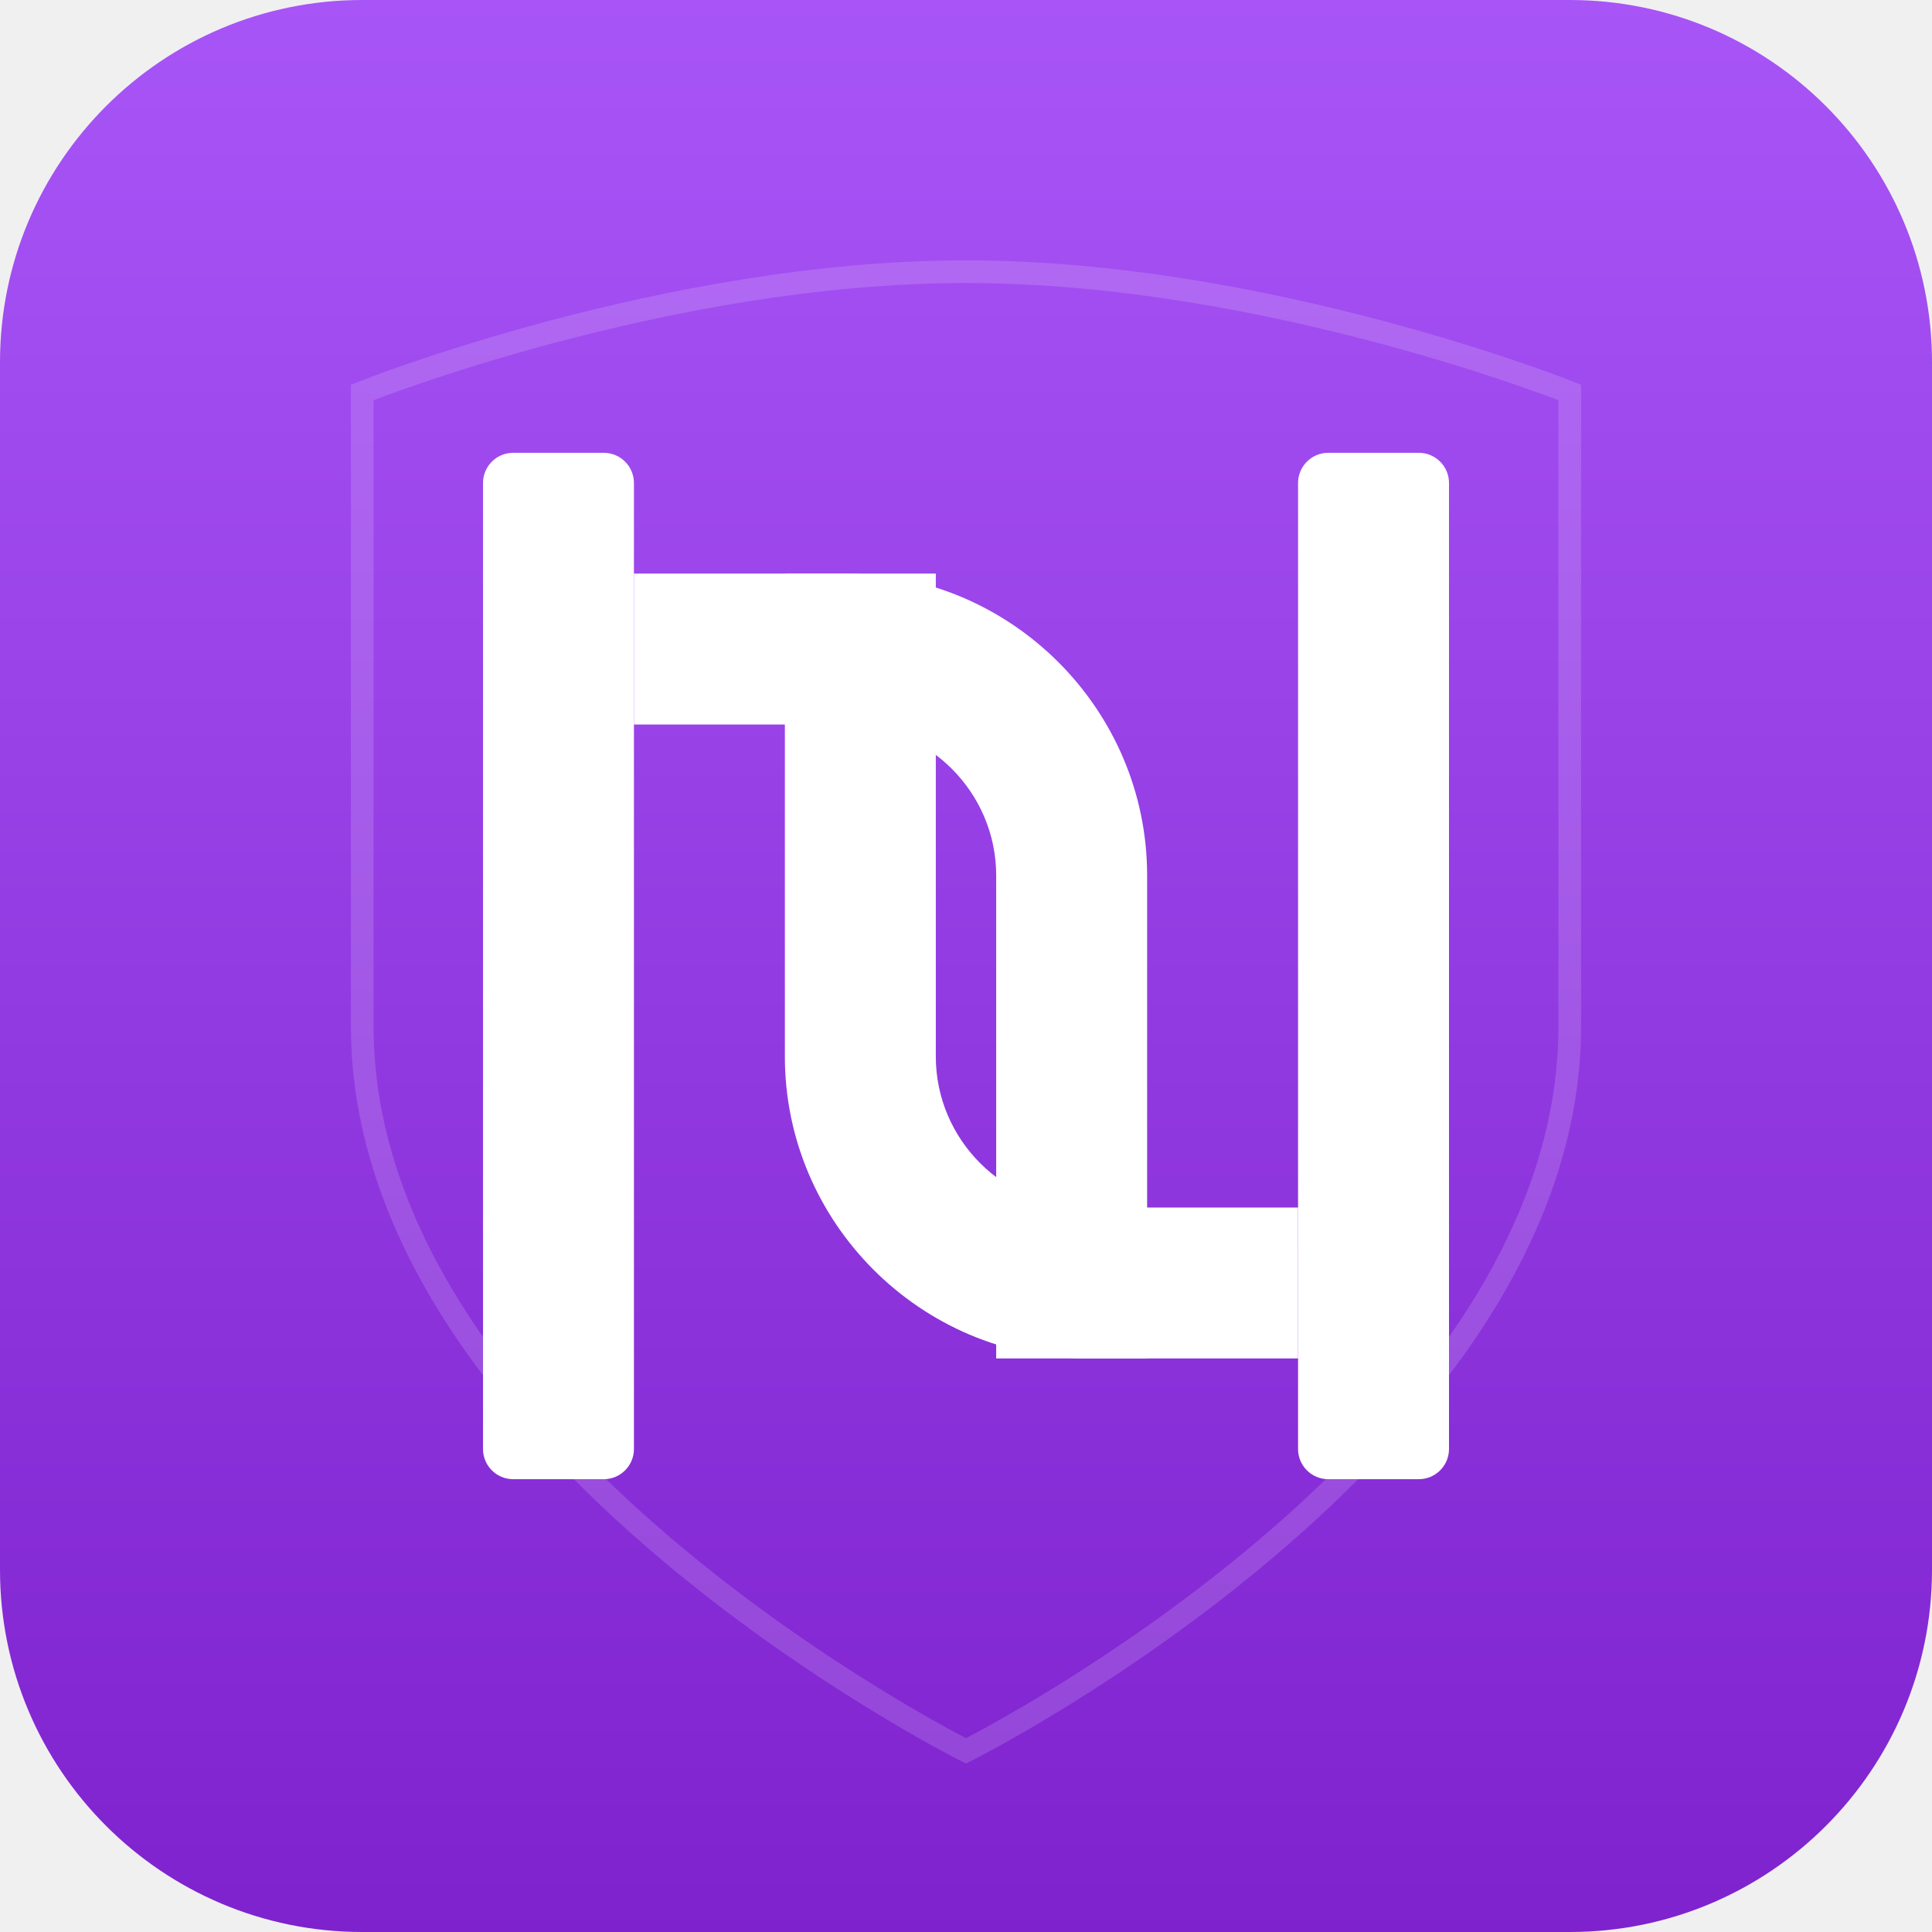
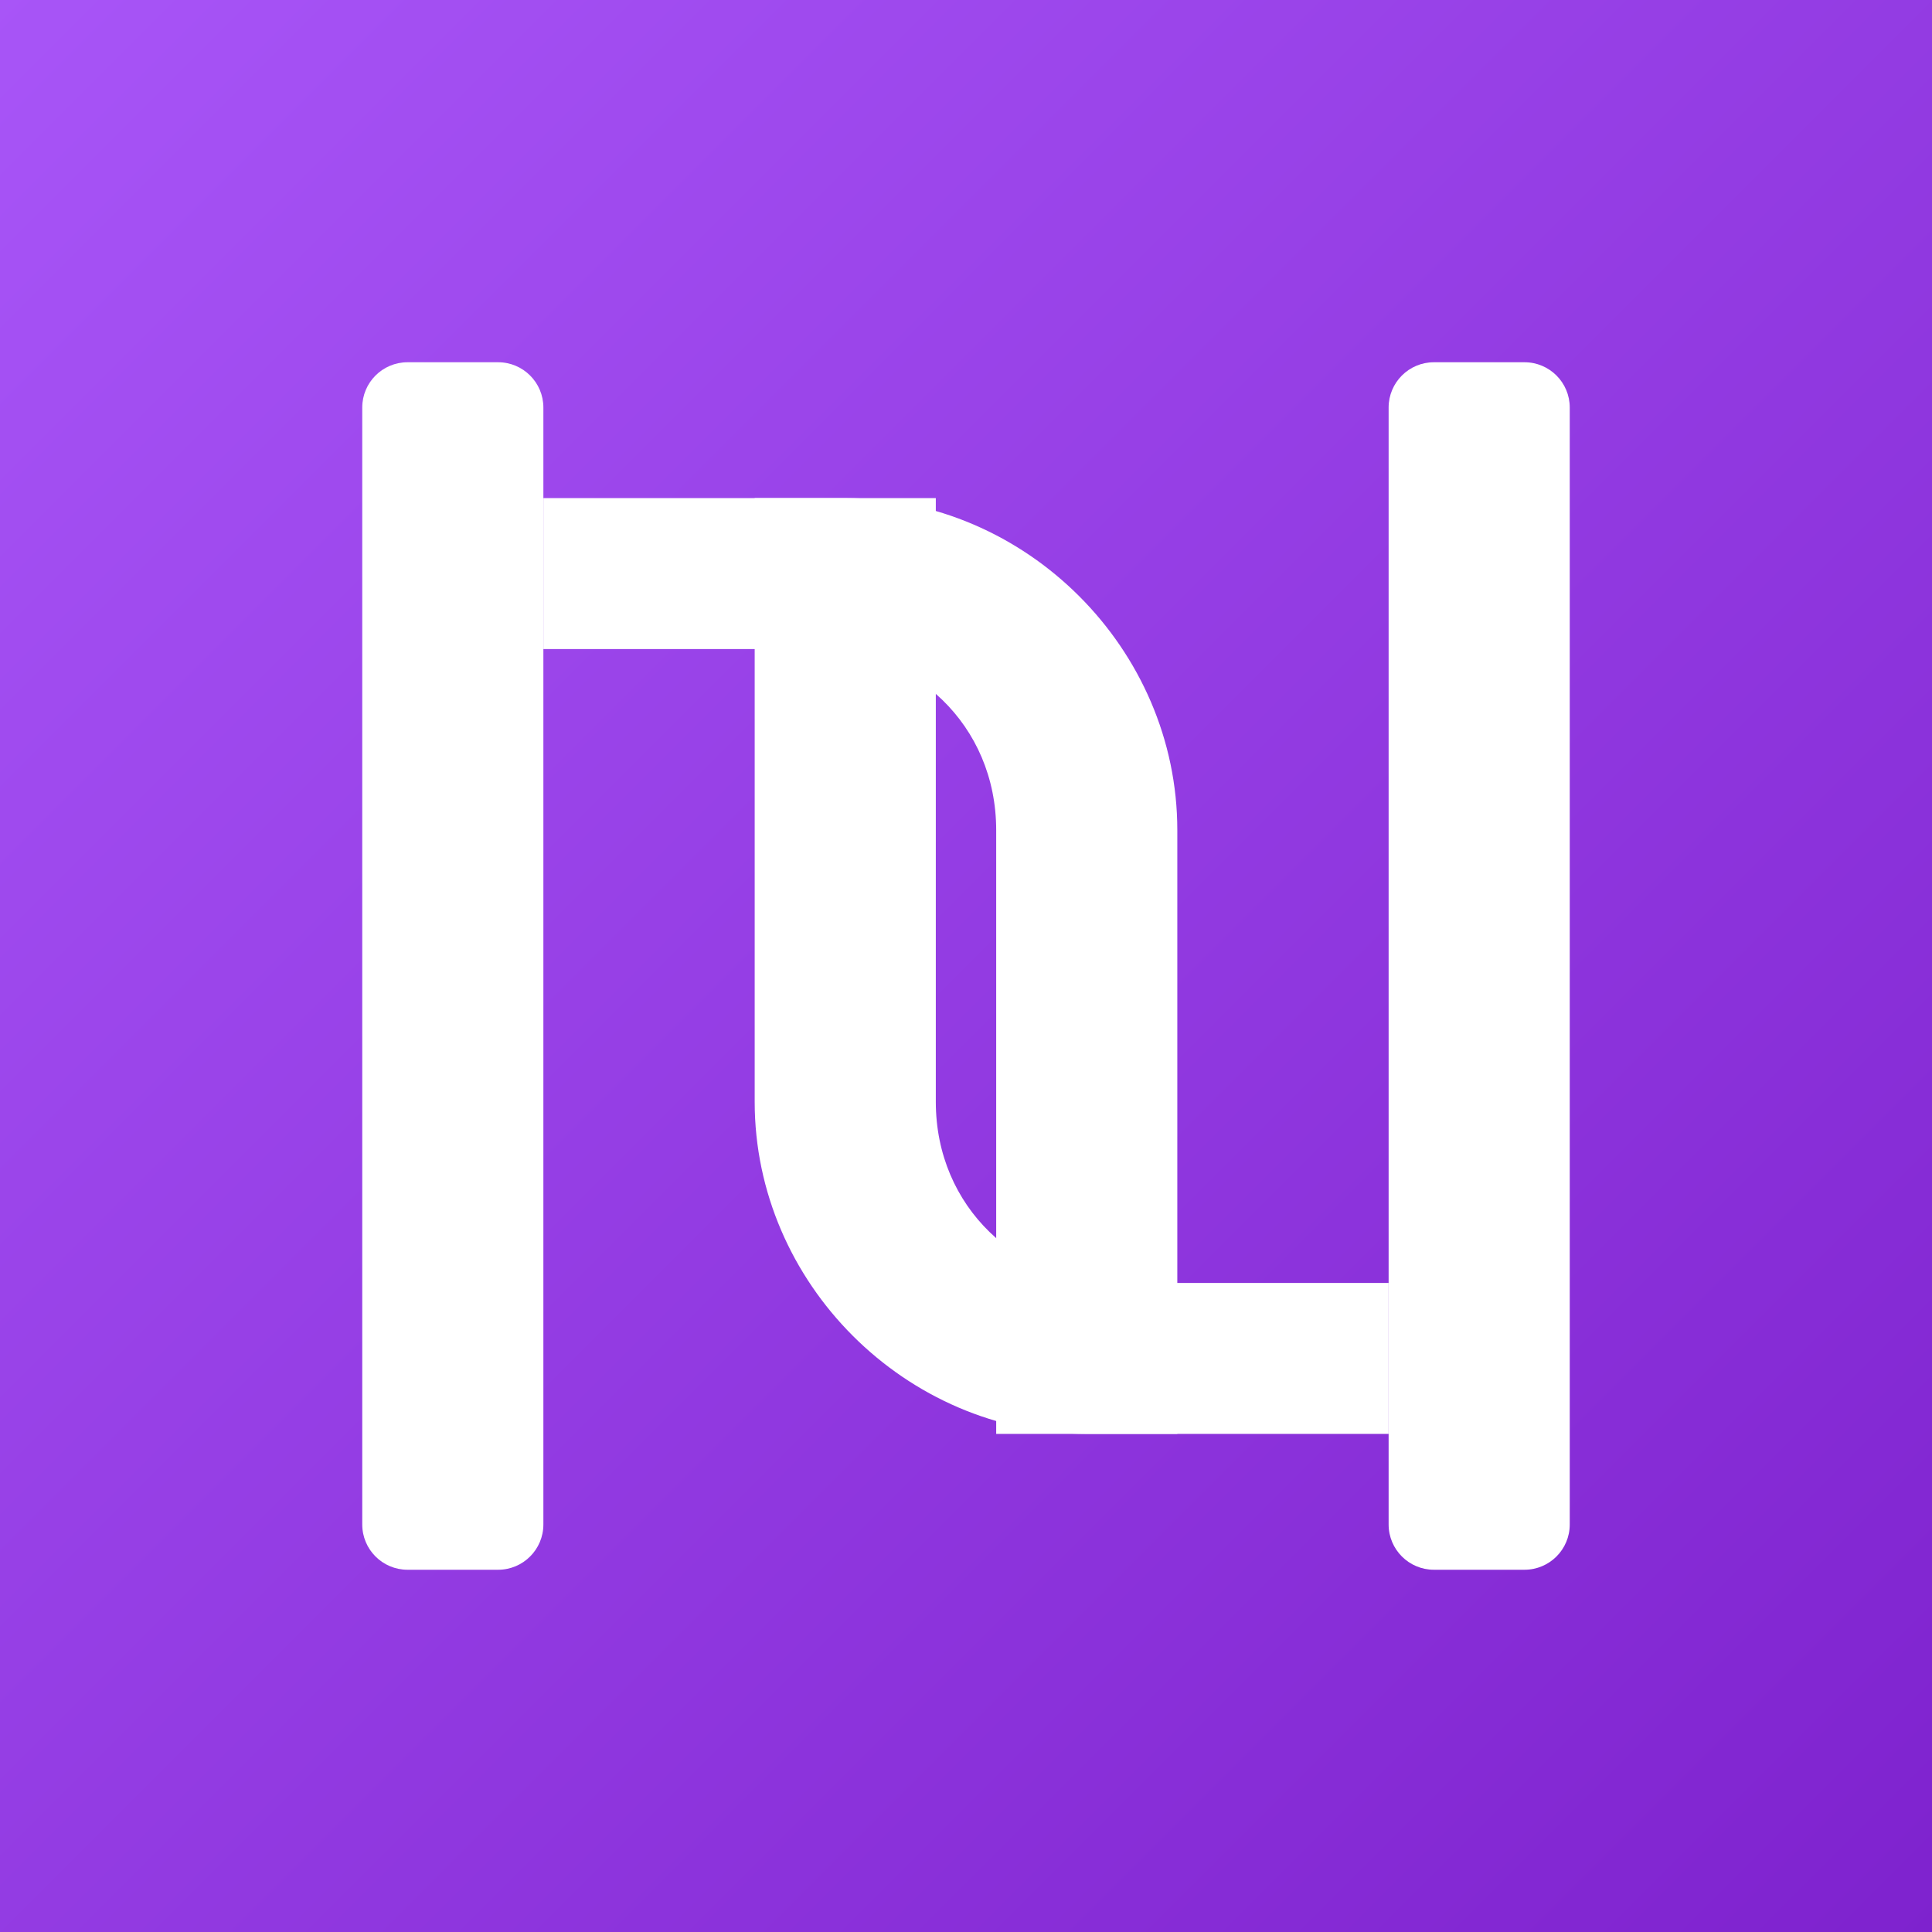
<svg xmlns="http://www.w3.org/2000/svg" viewBox="0 0 512 512" width="512" height="512">
  <defs>
-     <linearGradient id="bg" x1="0" y1="0" x2="0" y2="1">
+     <linearGradient id="bg" x1="0" y1="0" x2="1" y2="1">
      <stop offset="0%" stop-color="#a855f7" />
      <stop offset="100%" stop-color="#7e22ce" />
    </linearGradient>
  </defs>
-   <rect width="512" height="512" rx="96" fill="url(#bg)" />
-   <path d="M256 72c-80 0-160 32-160 32v168c0 112 160 192 160 192s160-80 160-192V104S336 72 256 72z" fill="none" stroke="rgba(255,255,255,0.15)" stroke-width="6" />
-   <g transform="translate(128,120)" fill="white">
-     <rect x="0" y="0" width="40" height="272" rx="8" />
-     <rect x="216" y="0" width="40" height="272" rx="8" />
-     <path d="M40 32h56c44 0 80 36 80 80v128h-40V112c0-22-18-40-40-40H40V32z" />
-     <path d="M216 240h-56c-44 0-80-36-80-80V32h40v128c0 22 18 40 40 40h56v40z" />
+   <rect width="512" height="512" fill="url(#bg)" />
+   <g fill="white" transform="translate(96,96)">
+     <rect x="0" y="0" width="48" height="320" rx="12" />
+     <rect x="272" y="0" width="48" height="320" rx="12" />
+     <path d="M48 36h80c48 0 88 40 88 88v160h-48V124c0-28-22-48-48-48H48V36z" />
+     <path d="M272 284h-80c-48 0-88-40-88-88V36h48v160c0 28 22 48 48 48h72v40z" />
  </g>
</svg>
